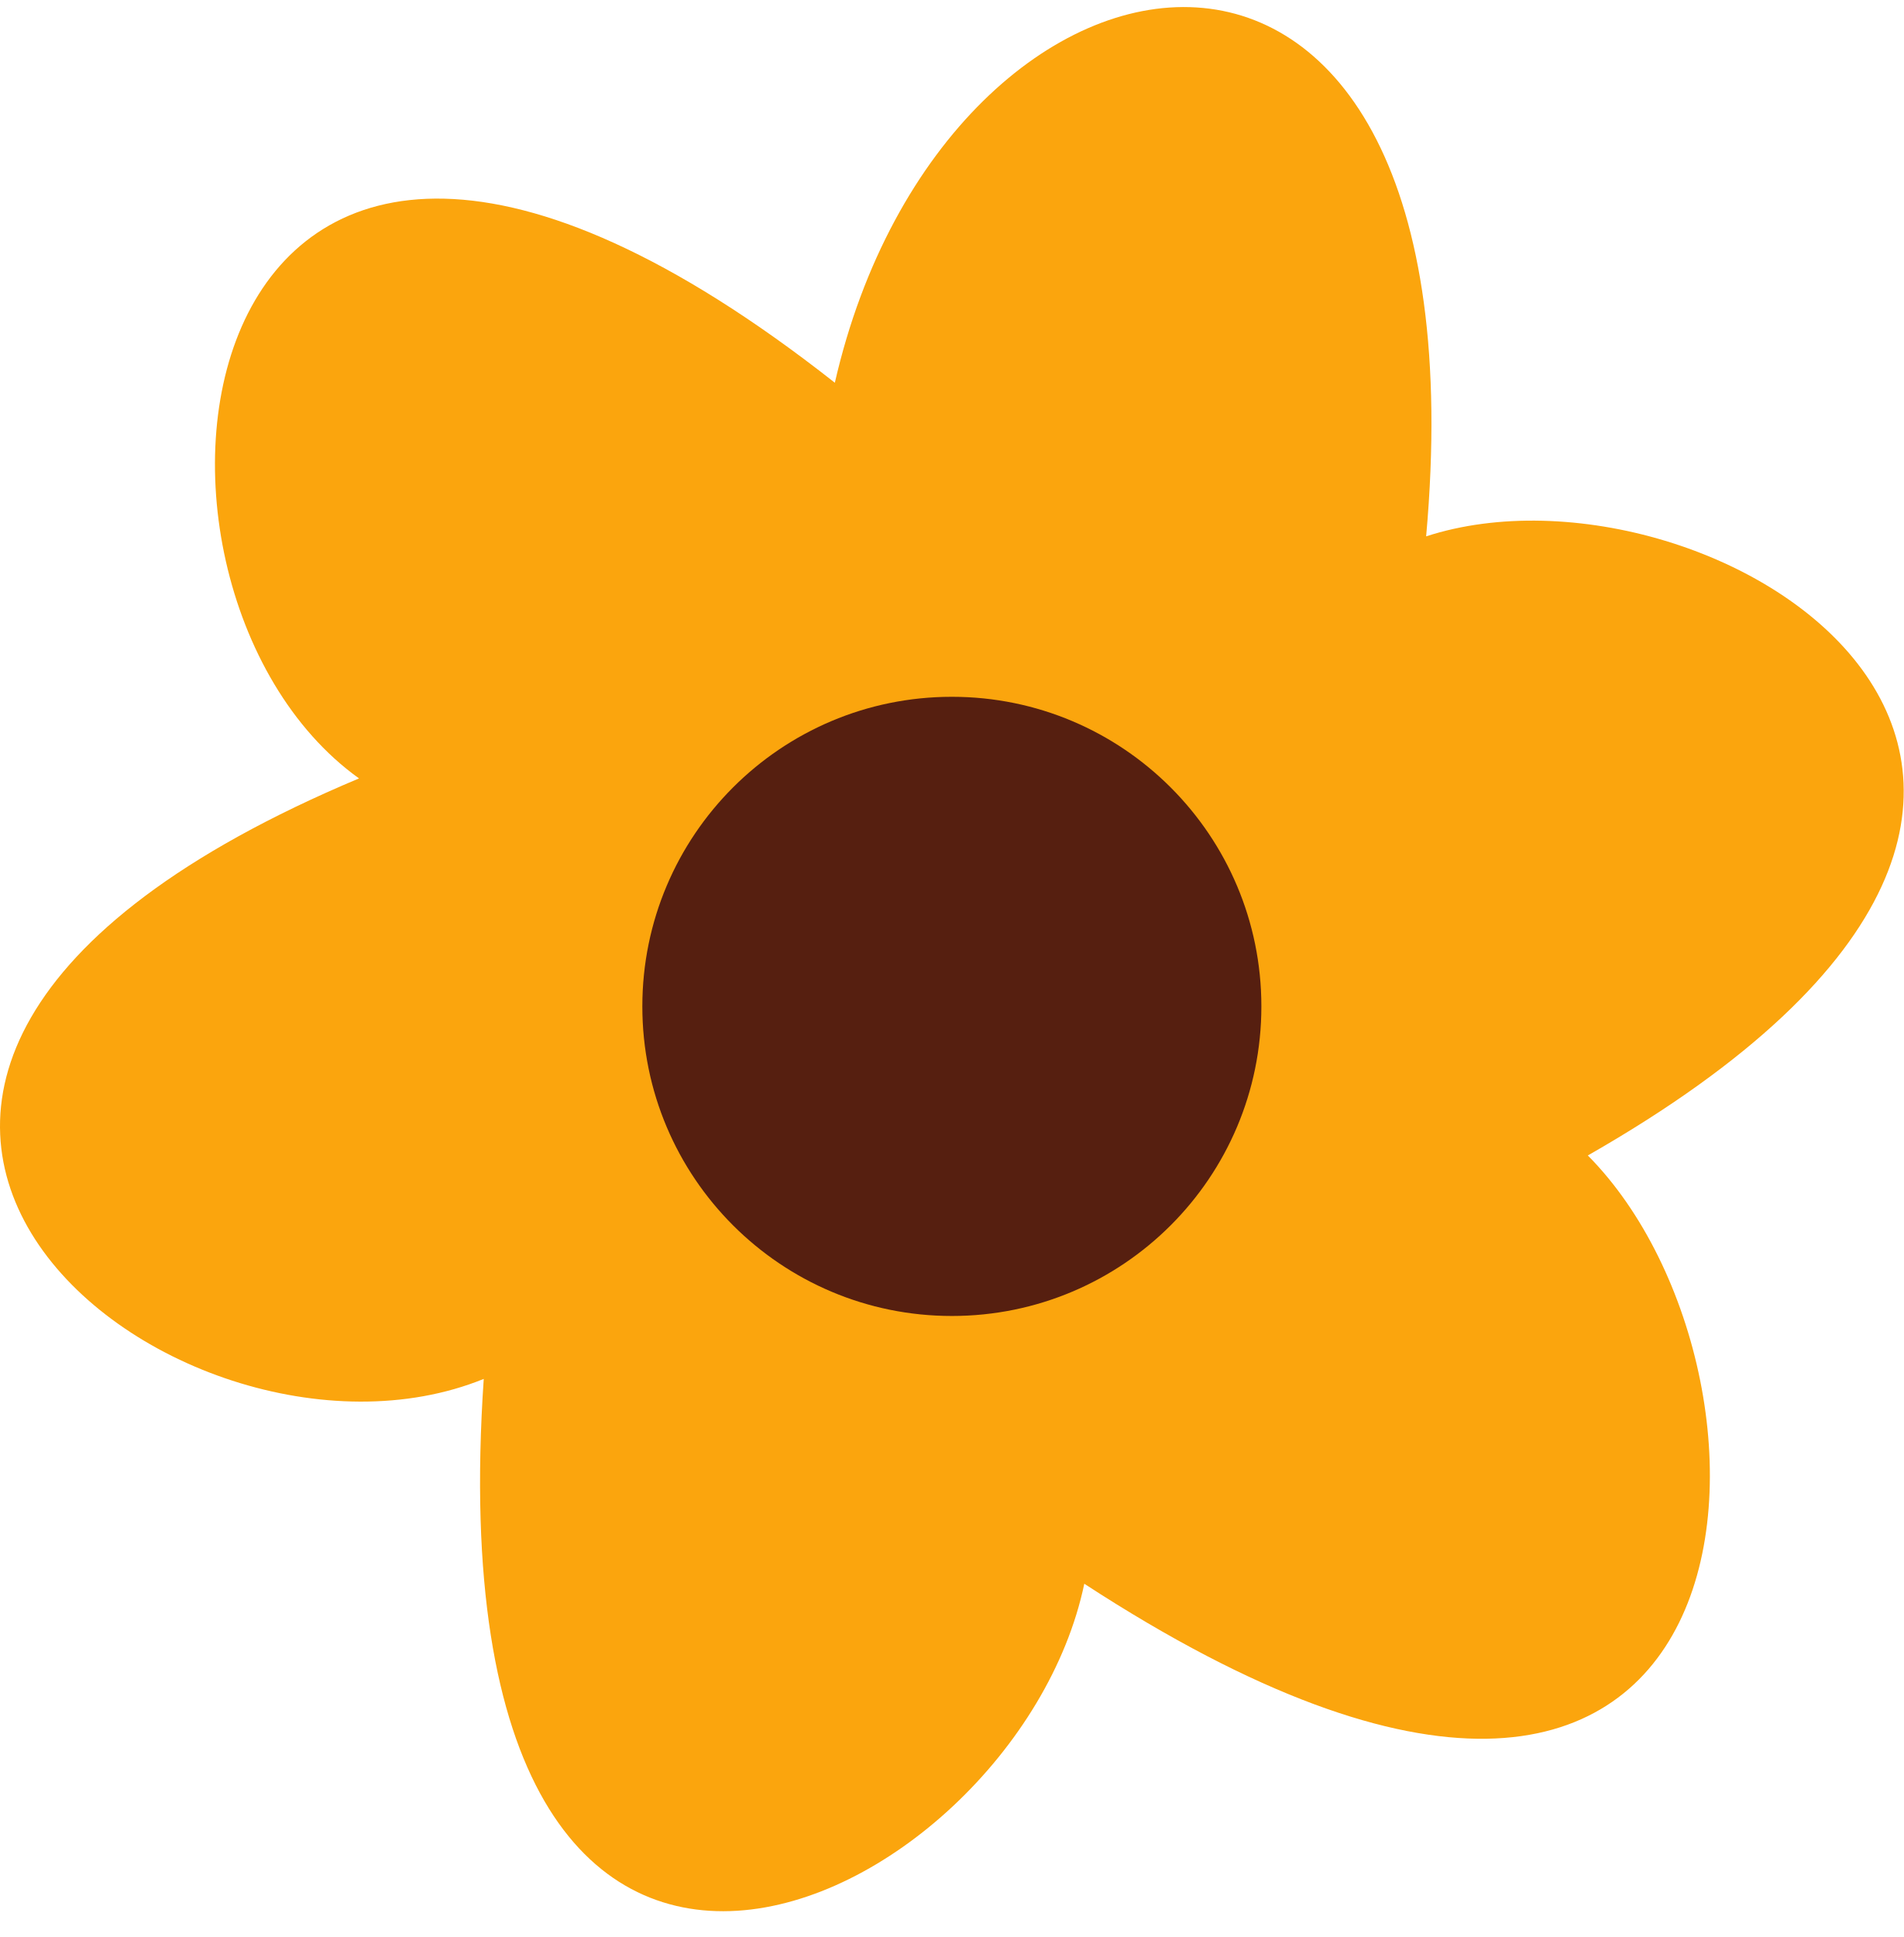
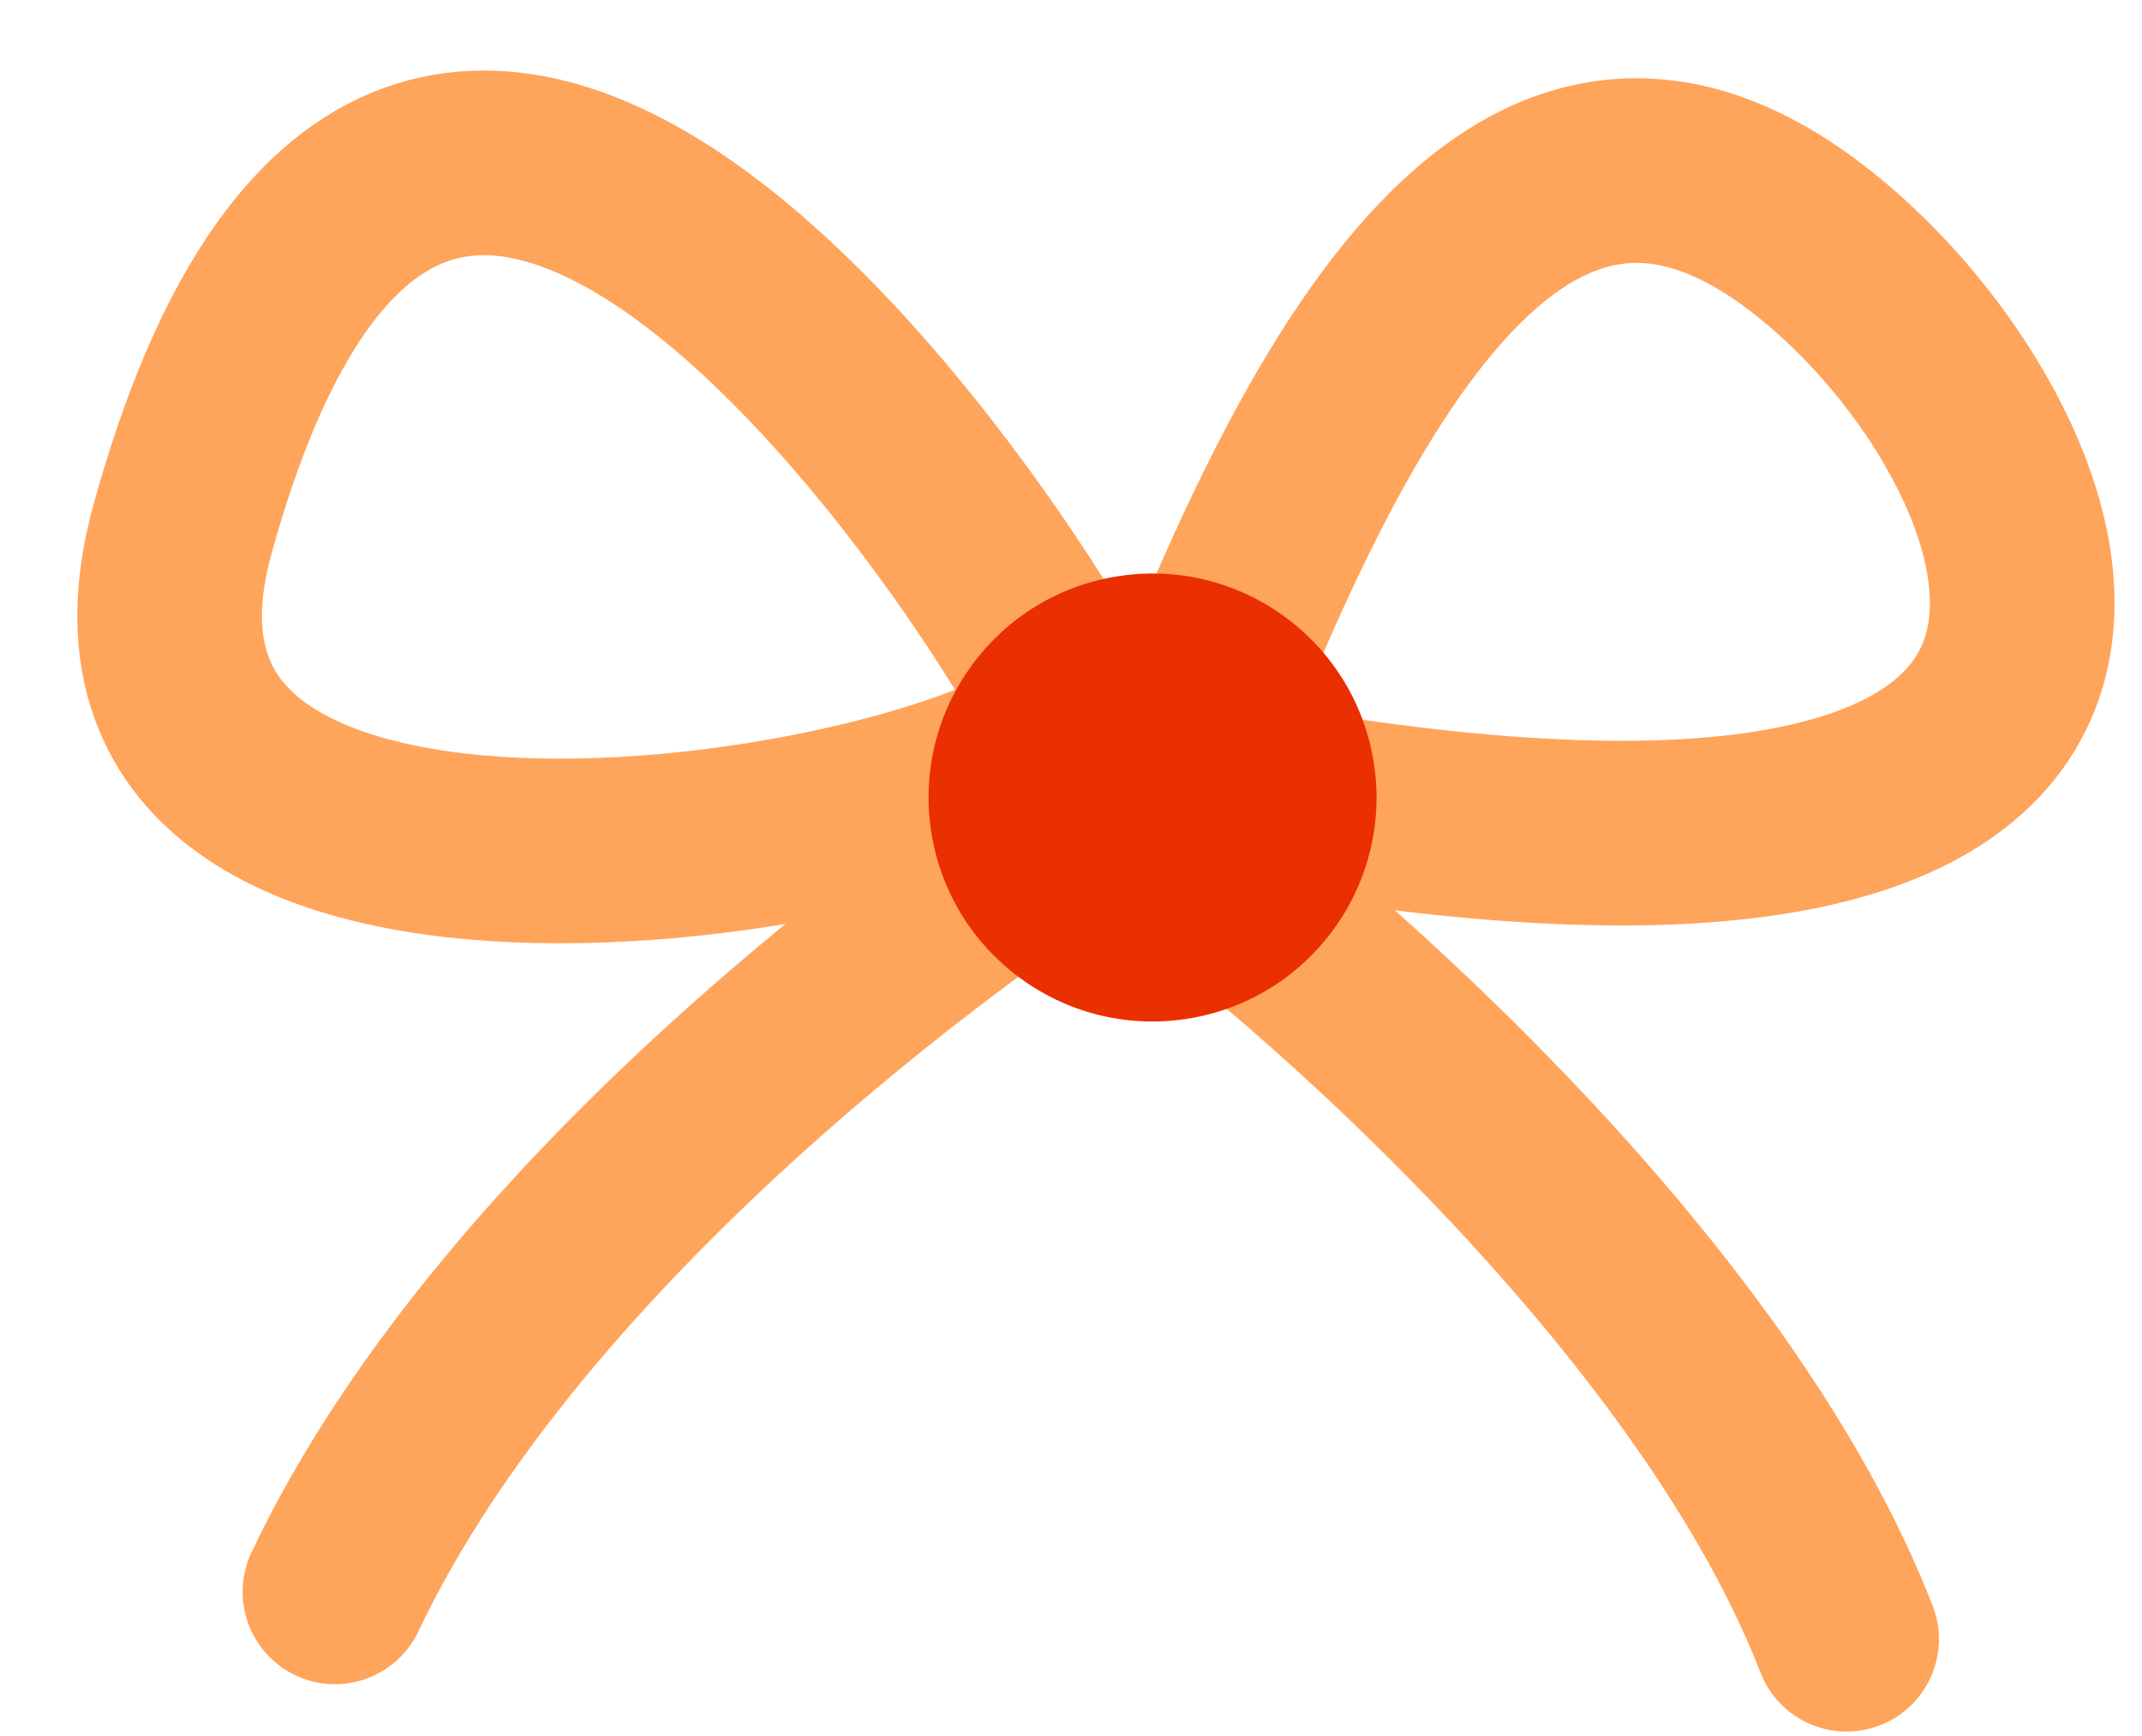
- <svg xmlns="http://www.w3.org/2000/svg" width="58" height="59" viewBox="0 0 58 59" fill="none">
-   <path d="M43.45 16.337C45.419 -5.64 28.812 -3.088 25.435 11.658C5.393 -4.109 2.635 17.755 10.938 23.71C-11.017 32.927 5.308 45.83 14.738 42.001C13.049 66.815 30.923 58.307 33.035 48.24C54.145 61.994 55.13 42.001 48.376 35.195C68.501 23.71 52.175 13.501 43.45 16.337Z" fill="#FBA50D" />
-   <circle cx="29" cy="30.654" r="9.43" fill="#561F10" />
+ <svg xmlns="http://www.w3.org/2000/svg" width="58" height="47" viewBox="0 0 58 47" fill="none">
+   <path d="M47.67 45.287C48.17 46.574 49.618 47.213 50.906 46.713C52.193 46.214 52.831 44.765 52.332 43.478L47.67 45.287ZM30.264 24.961C32.464 26.581 36.042 29.6 39.48 33.294C42.946 37.016 46.102 41.246 47.67 45.287L52.332 43.478C50.427 38.569 46.775 33.791 43.14 29.887C39.479 25.955 35.667 22.731 33.229 20.935L30.264 24.961Z" fill="#FFA45B" />
+   <path d="M31.746 20.669C26.199 23.903 13.898 32.916 9.07 43.1" stroke="#FFA45B" stroke-width="5" stroke-linecap="round" />
+   <path d="M31.746 21.13C36.091 9.679 41.638 -0.578 50.174 7.517C56.247 13.276 61.064 26.993 31.746 21.13Z" stroke="#FFA45B" stroke-width="5" />
+   <path d="M29.253 19.583C26.606 14.319 11.224 -8.397 4.942 14.325C1.388 27.177 26.062 22.945 29.253 19.583Z" stroke="#FFA45B" stroke-width="5" />
+   <circle cx="31.208" cy="21.593" r="6.064" transform="rotate(-8.21136 31.2081 21.5928)" fill="#EA2F00" />
</svg>
